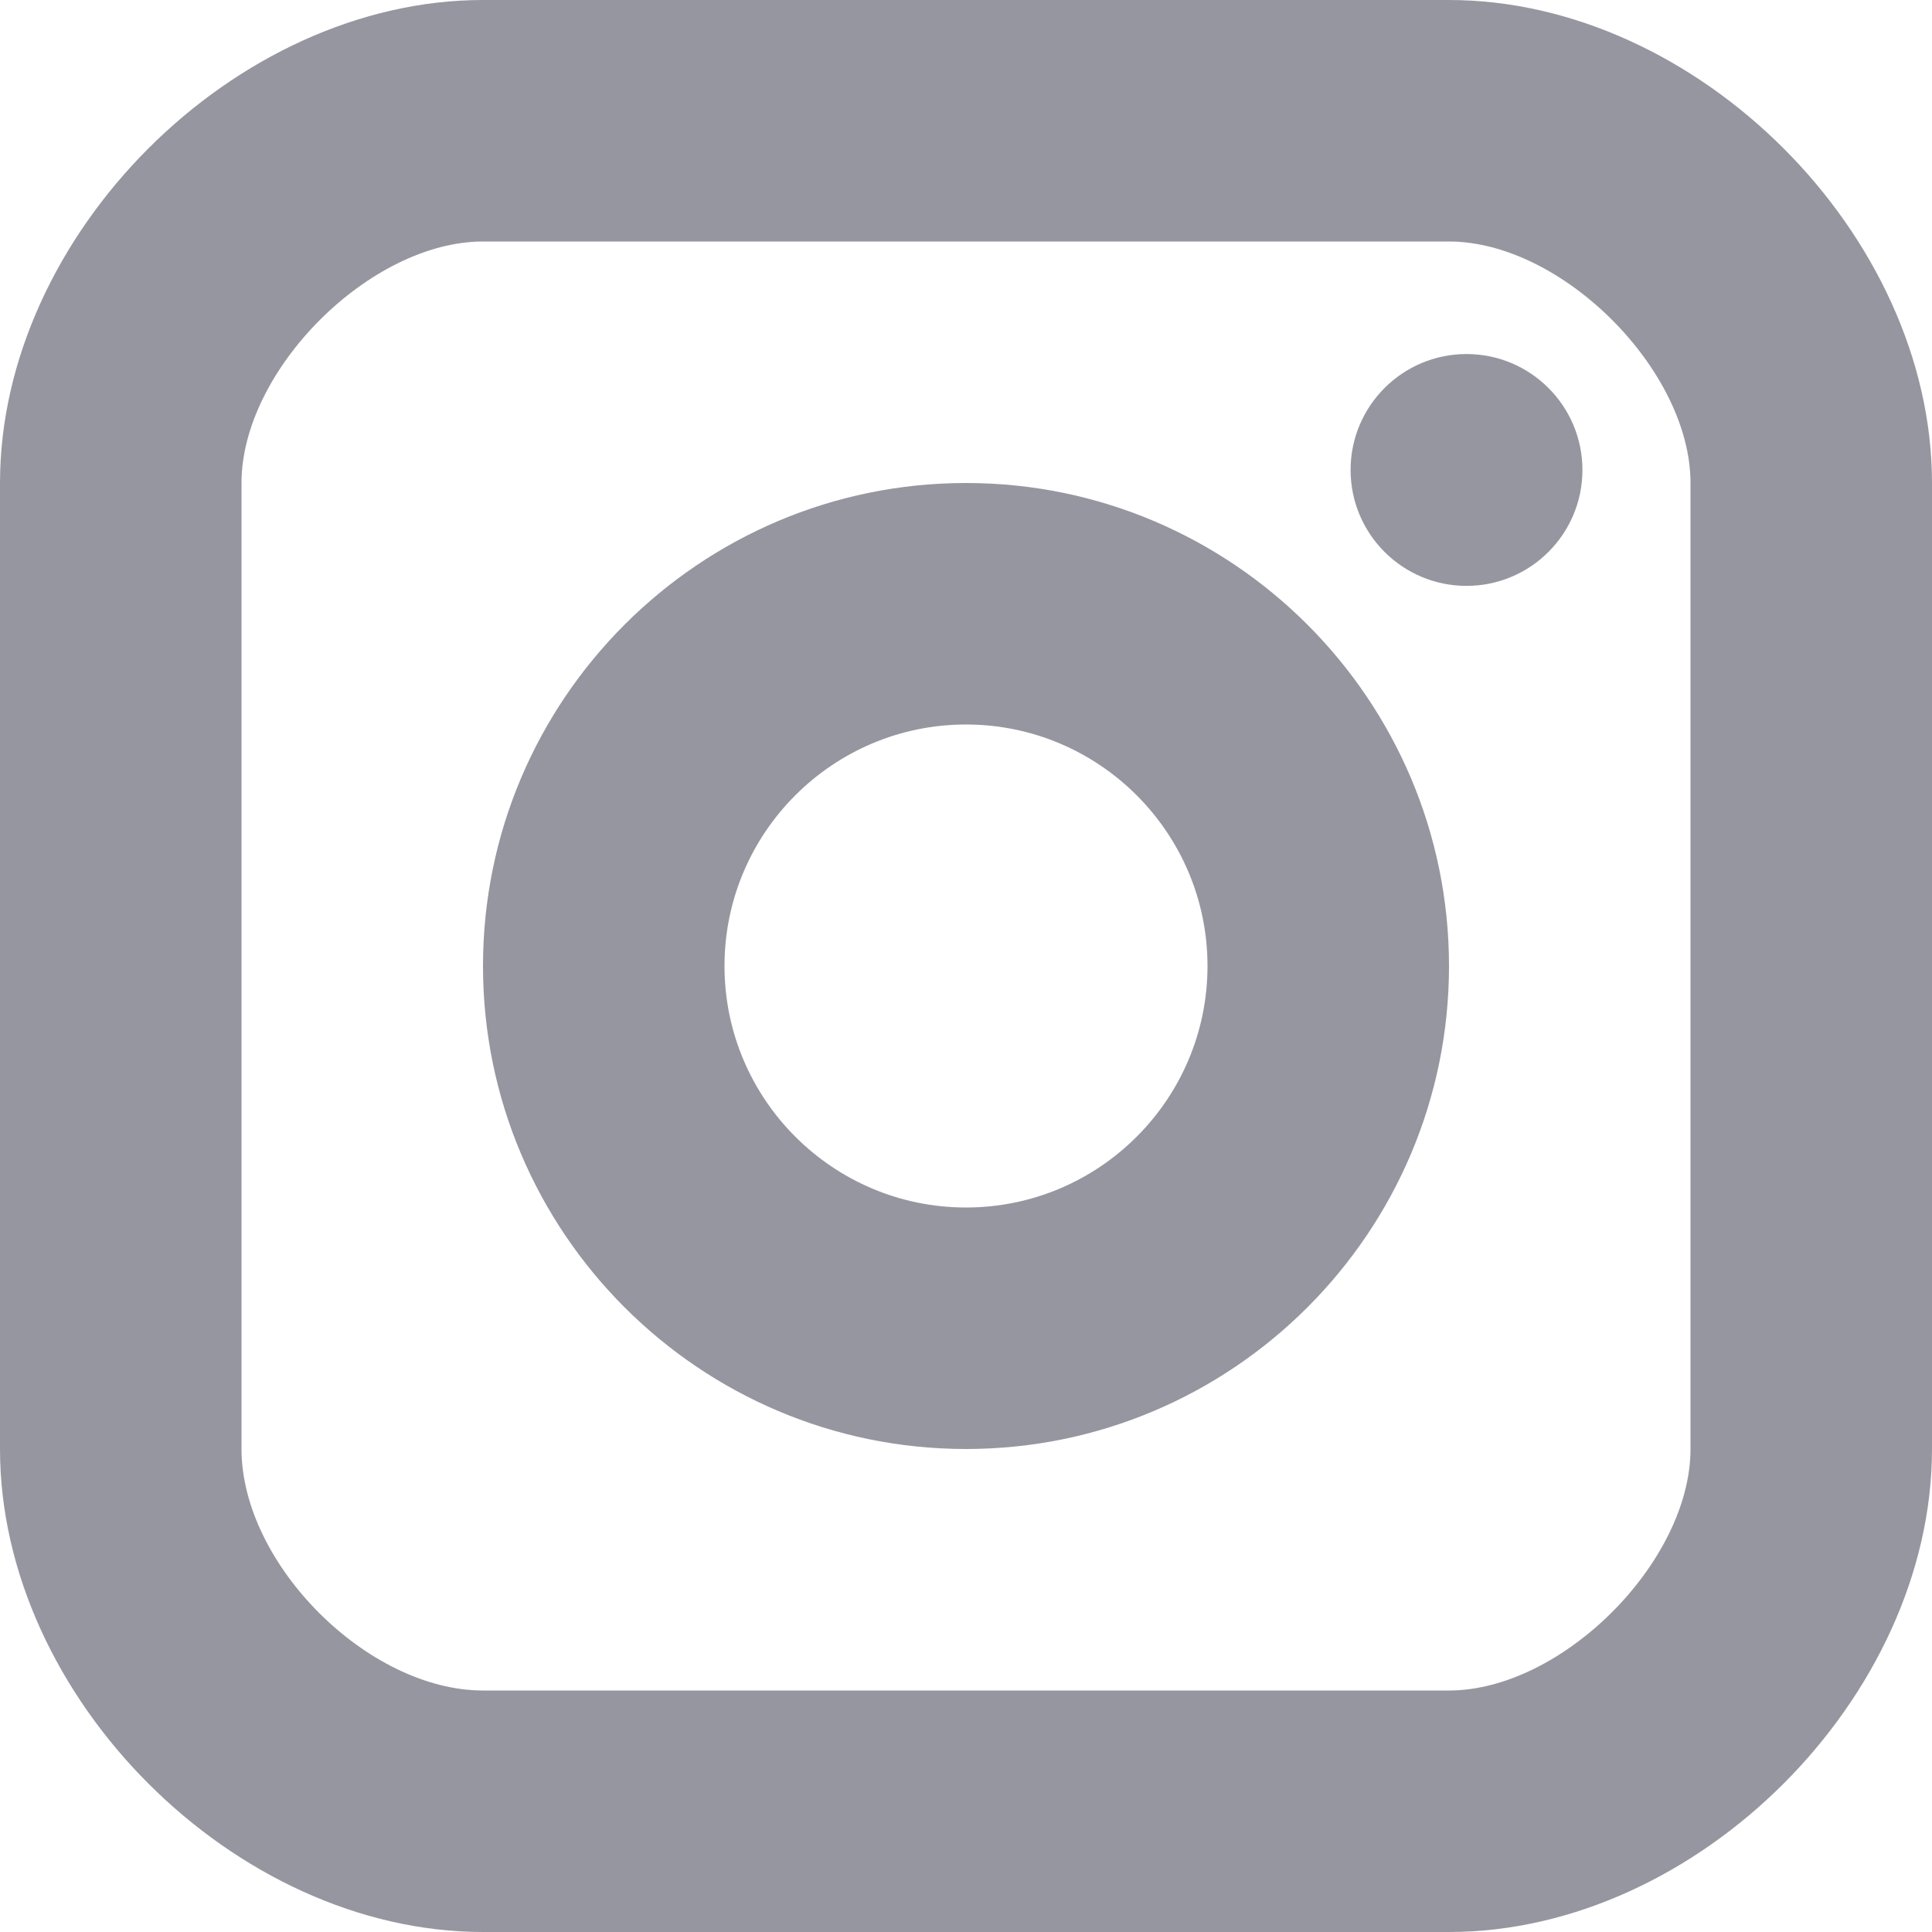
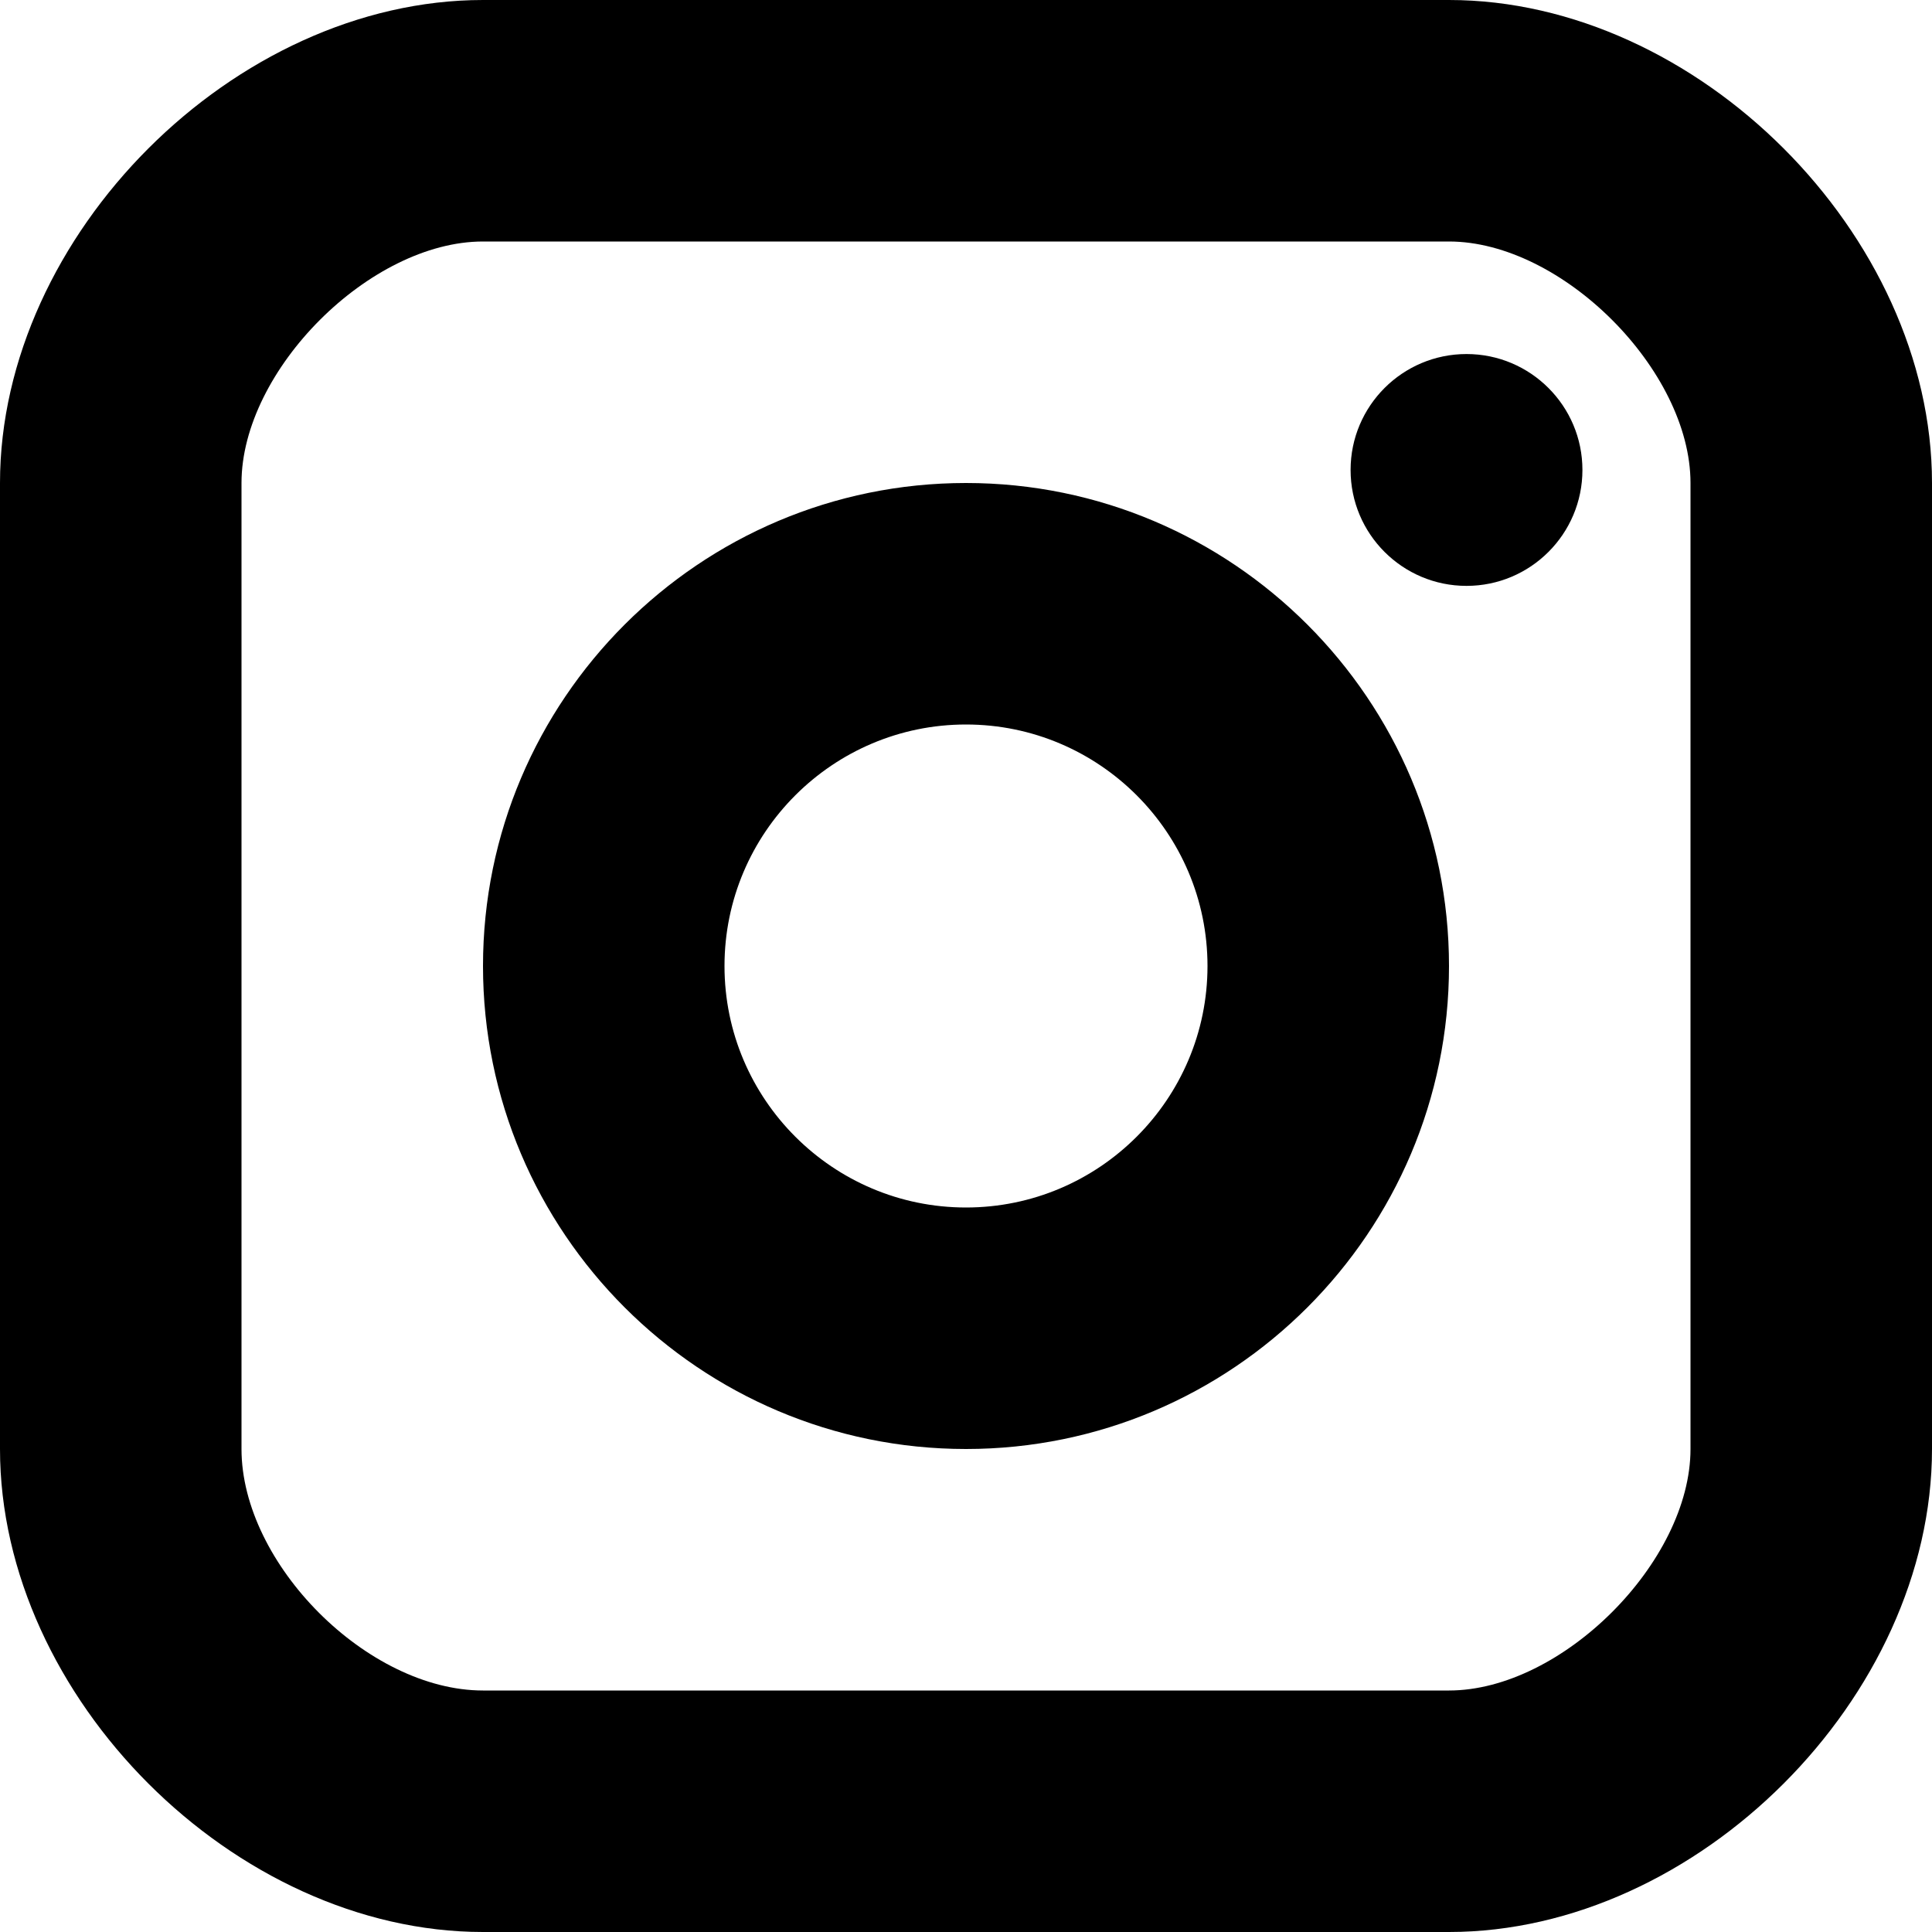
- <svg xmlns="http://www.w3.org/2000/svg" viewBox="0 0 16 16" width="24" height="24" fill="#9696a0">
+ <svg xmlns="http://www.w3.org/2000/svg" id="svg" viewBox="0 0 16 16">
  <path d="M12 0c2.056 0 4 1.944 4 4v8c0 2.056-1.944 4-4 4H4c-2.056 0-4-1.944-4-4V4c0-2.056 1.944-4 4-4h8zm0 2H4c-.935 0-2 1.065-2 2v8c0 .953 1.047 2 2 2h8c.935 0 2-1.065 2-2V4c0-.935-1.065-2-2-2zM8 4c2.206 0 4 1.794 4 4s-1.794 4-4 4-4-1.794-4-4 1.794-4 4-4zm0 2c-1.103 0-2 .897-2 2s.897 2 2 2 2-.897 2-2-.897-2-2-2zm4.145-3.068c.53 0 .96.43.96.96s-.43.96-.96.96-.96-.43-.96-.96.43-.96.96-.96z" />
</svg>
